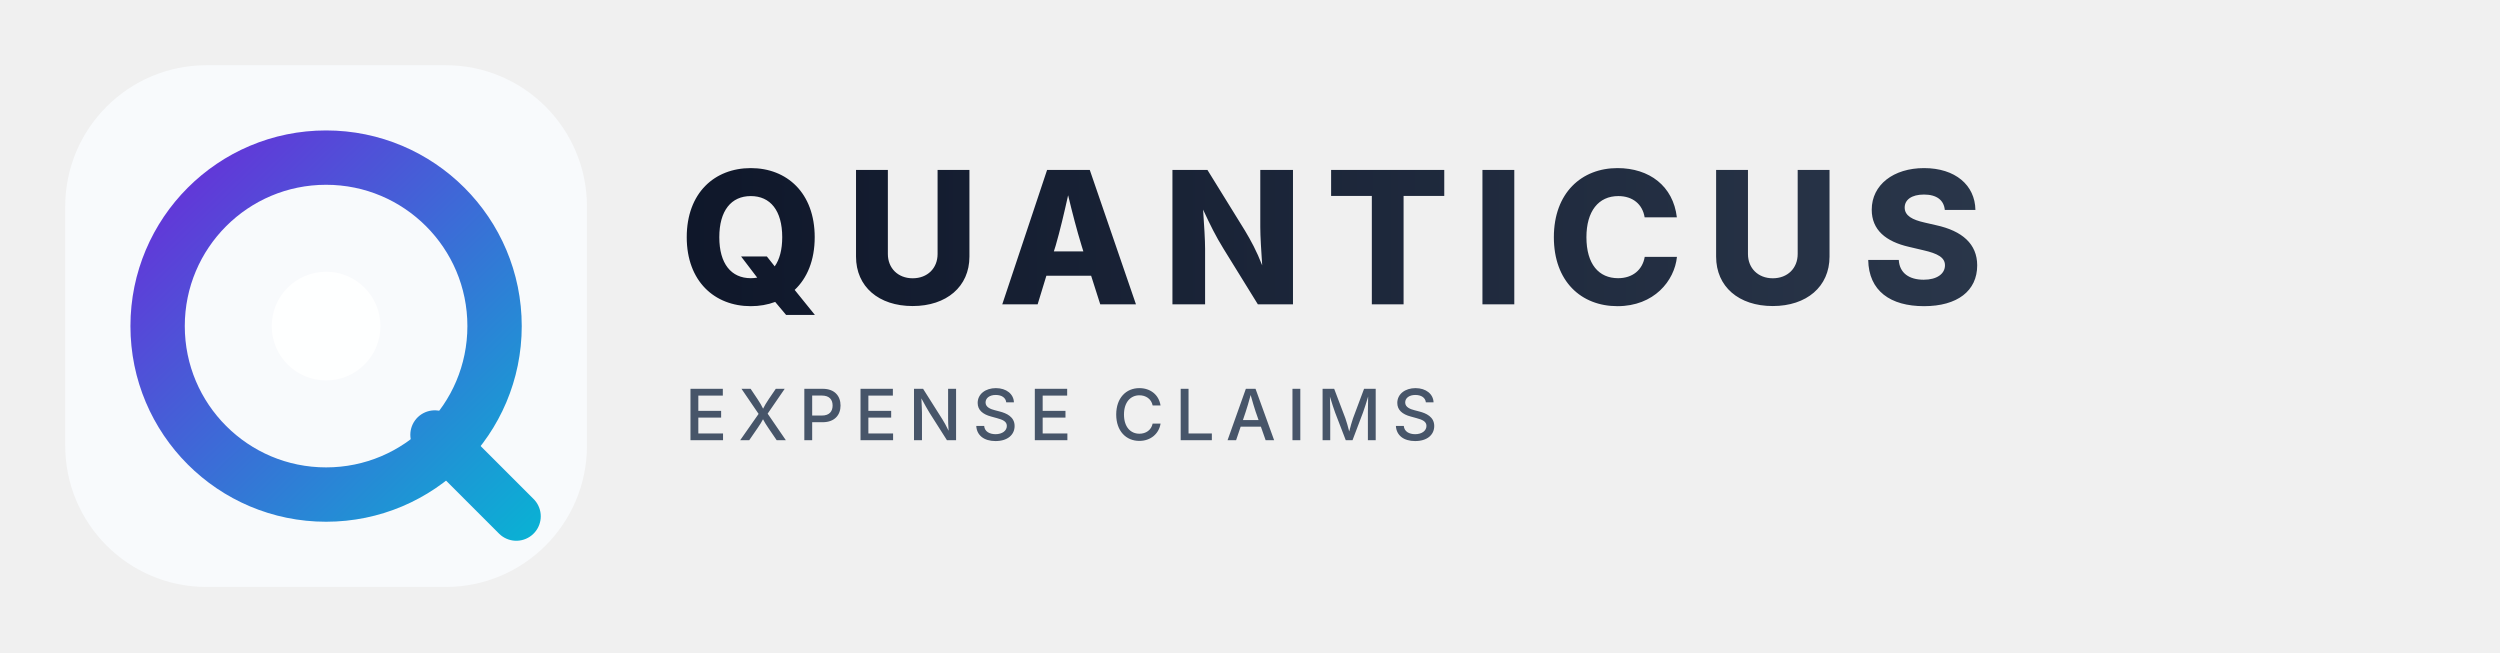
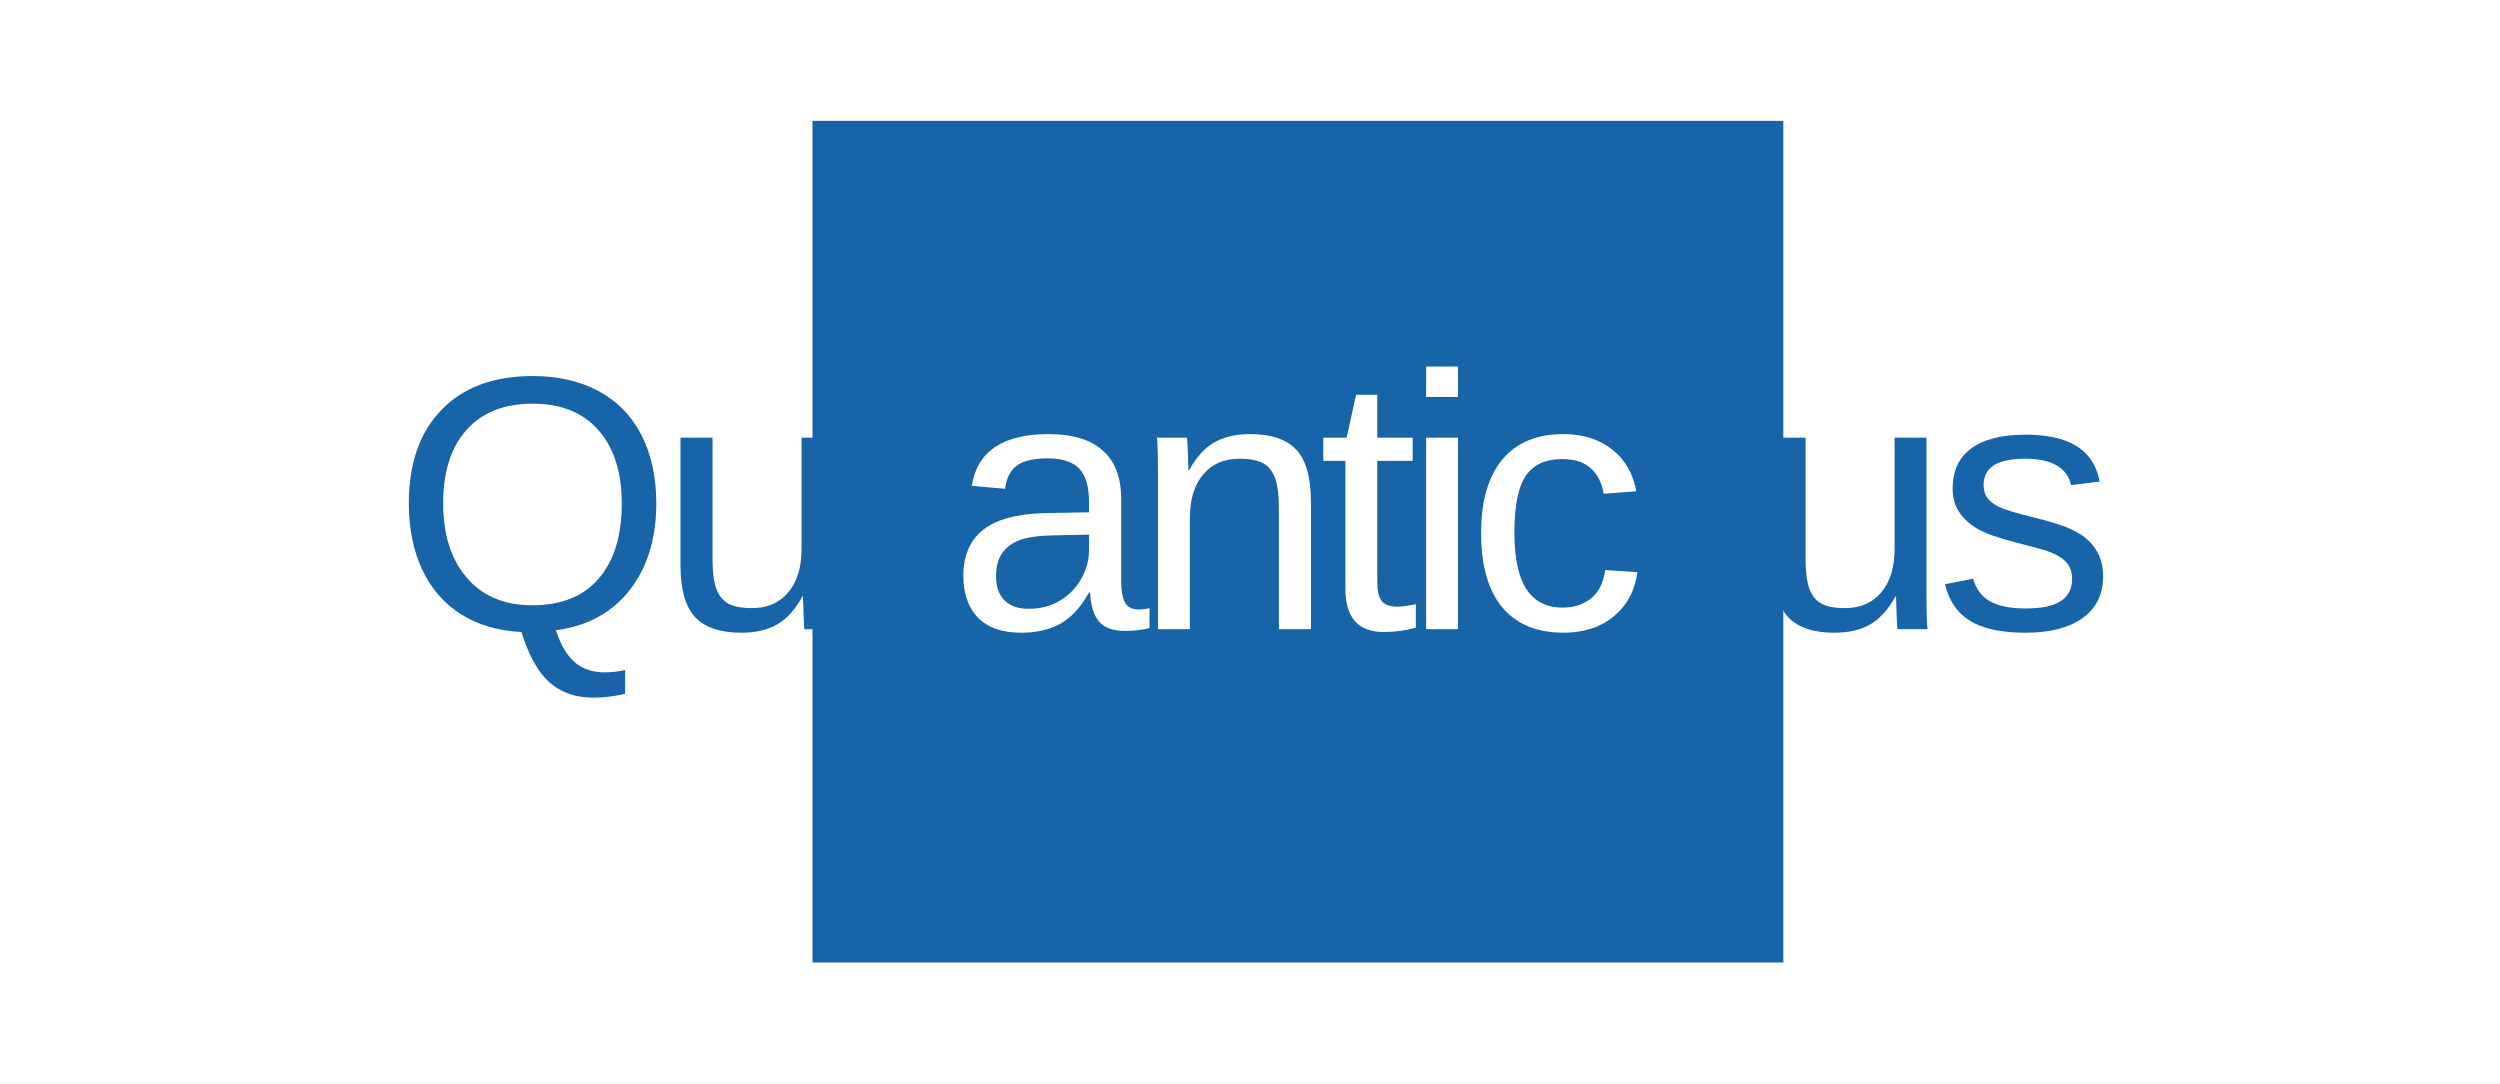
- <svg xmlns="http://www.w3.org/2000/svg" width="920" height="240" viewBox="0 0 920 240" fill="none">
-   <defs>
-     <linearGradient id="quanticus-mark" x1="32" y1="24" x2="180" y2="176" gradientUnits="userSpaceOnUse">
-       <stop offset="0" stop-color="#6D28D9" />
-       <stop offset="1" stop-color="#06B6D4" />
-     </linearGradient>
-     <linearGradient id="quanticus-wordmark" x1="250" y1="70" x2="900" y2="70" gradientUnits="userSpaceOnUse">
-       <stop offset="0" stop-color="#0F172A" />
-       <stop offset="1" stop-color="#334155" />
-     </linearGradient>
-   </defs>
-   <g transform="translate(24 24)">
-     <rect width="192" height="192" rx="52" fill="#F8FAFC" />
-     <circle cx="96" cy="96" r="62" stroke="url(#quanticus-mark)" stroke-width="20" />
-     <path d="M136 136L166 166" stroke="url(#quanticus-mark)" stroke-width="18" stroke-linecap="round" />
-     <circle cx="96" cy="96" r="20" fill="white" fill-opacity="0.92" />
-   </g>
-   <text x="250" y="112" fill="url(#quanticus-wordmark)" font-family="Inter, Arial, sans-serif" font-size="68" font-weight="800" letter-spacing="8">QUANTICUS</text>
-   <text x="252" y="162" fill="#475569" font-family="Inter, Arial, sans-serif" font-size="26" font-weight="500" letter-spacing="4">EXPENSE CLAIMS</text>
+ <svg xmlns="http://www.w3.org/2000/svg" width="1200" height="520" viewBox="0 0 1200 520" fill="none">
+   <rect width="1200" height="520" fill="#ffffff" />
+   <rect x="390" y="58" width="466" height="404" fill="#1764A8" />
+   <text x="188" y="302" fill="#1764A8" font-family="Arial, Helvetica, sans-serif" font-size="174" font-weight="400" letter-spacing="-8">Qu</text>
+   <text x="455" y="302" fill="#ffffff" font-family="Arial, Helvetica, sans-serif" font-size="174" font-weight="400" letter-spacing="-8">antic</text>
+   <text x="840" y="302" fill="#1764A8" font-family="Arial, Helvetica, sans-serif" font-size="174" font-weight="400" letter-spacing="-8">us</text>
</svg>
